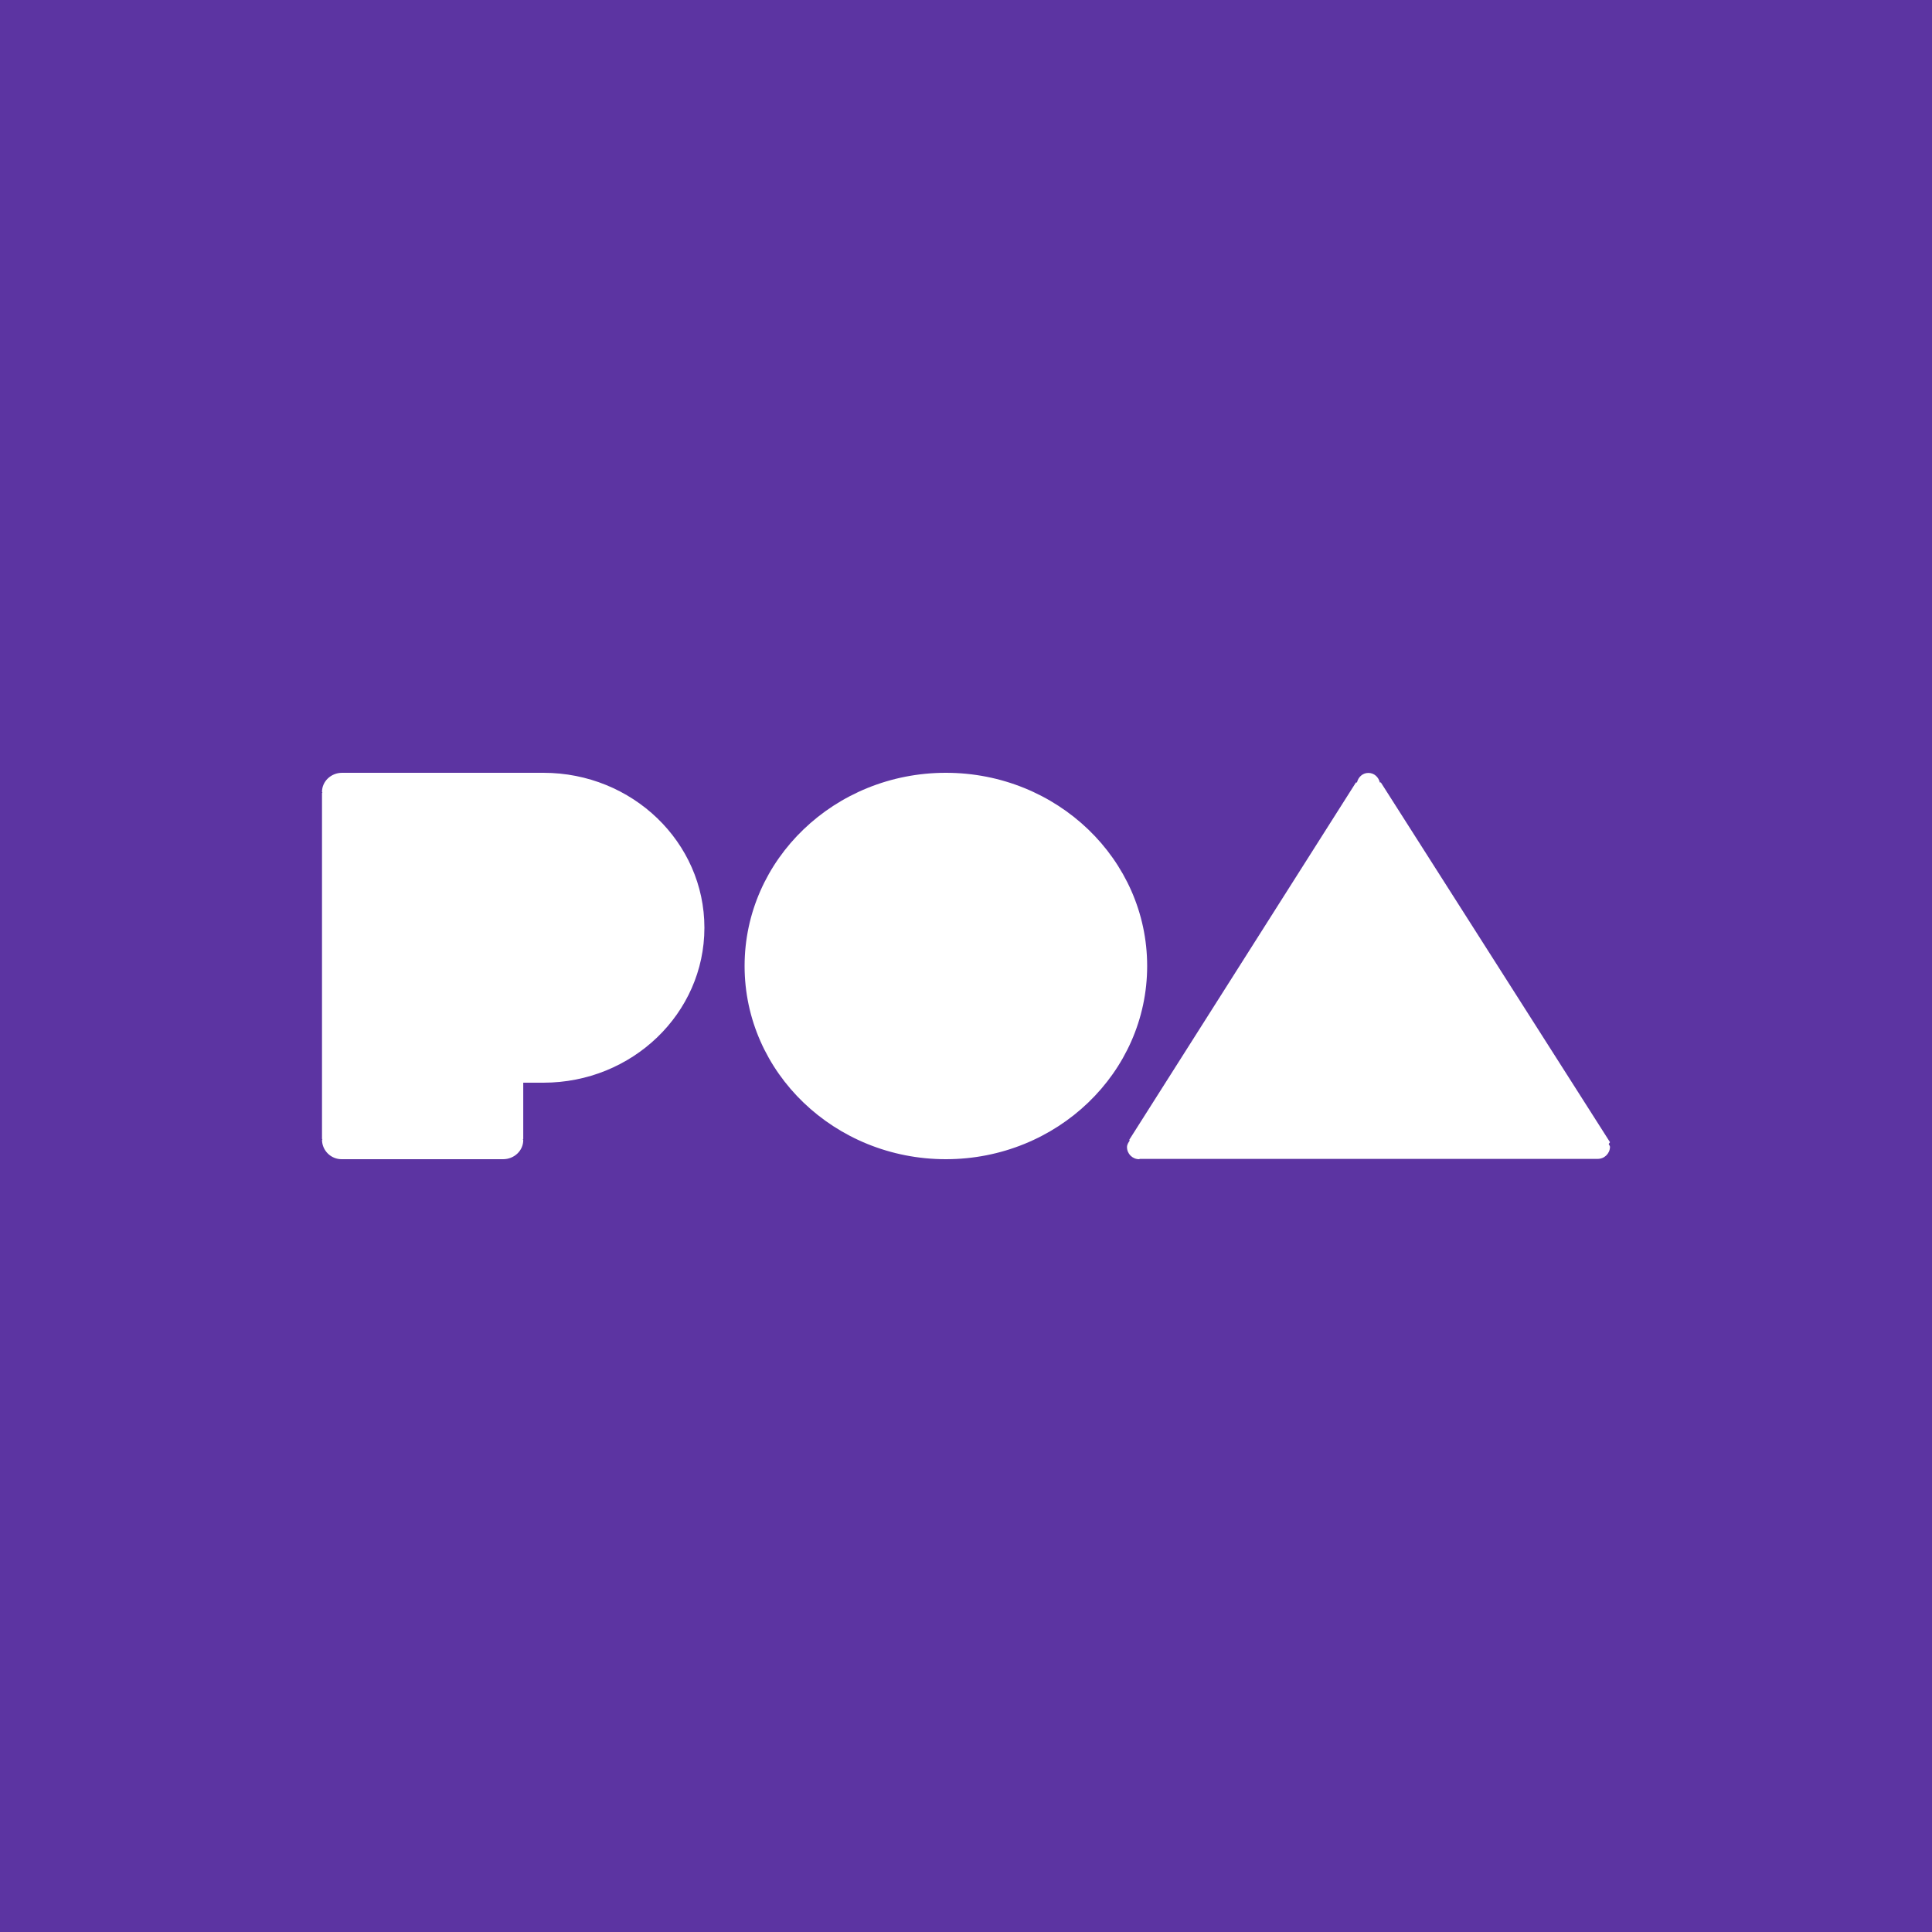
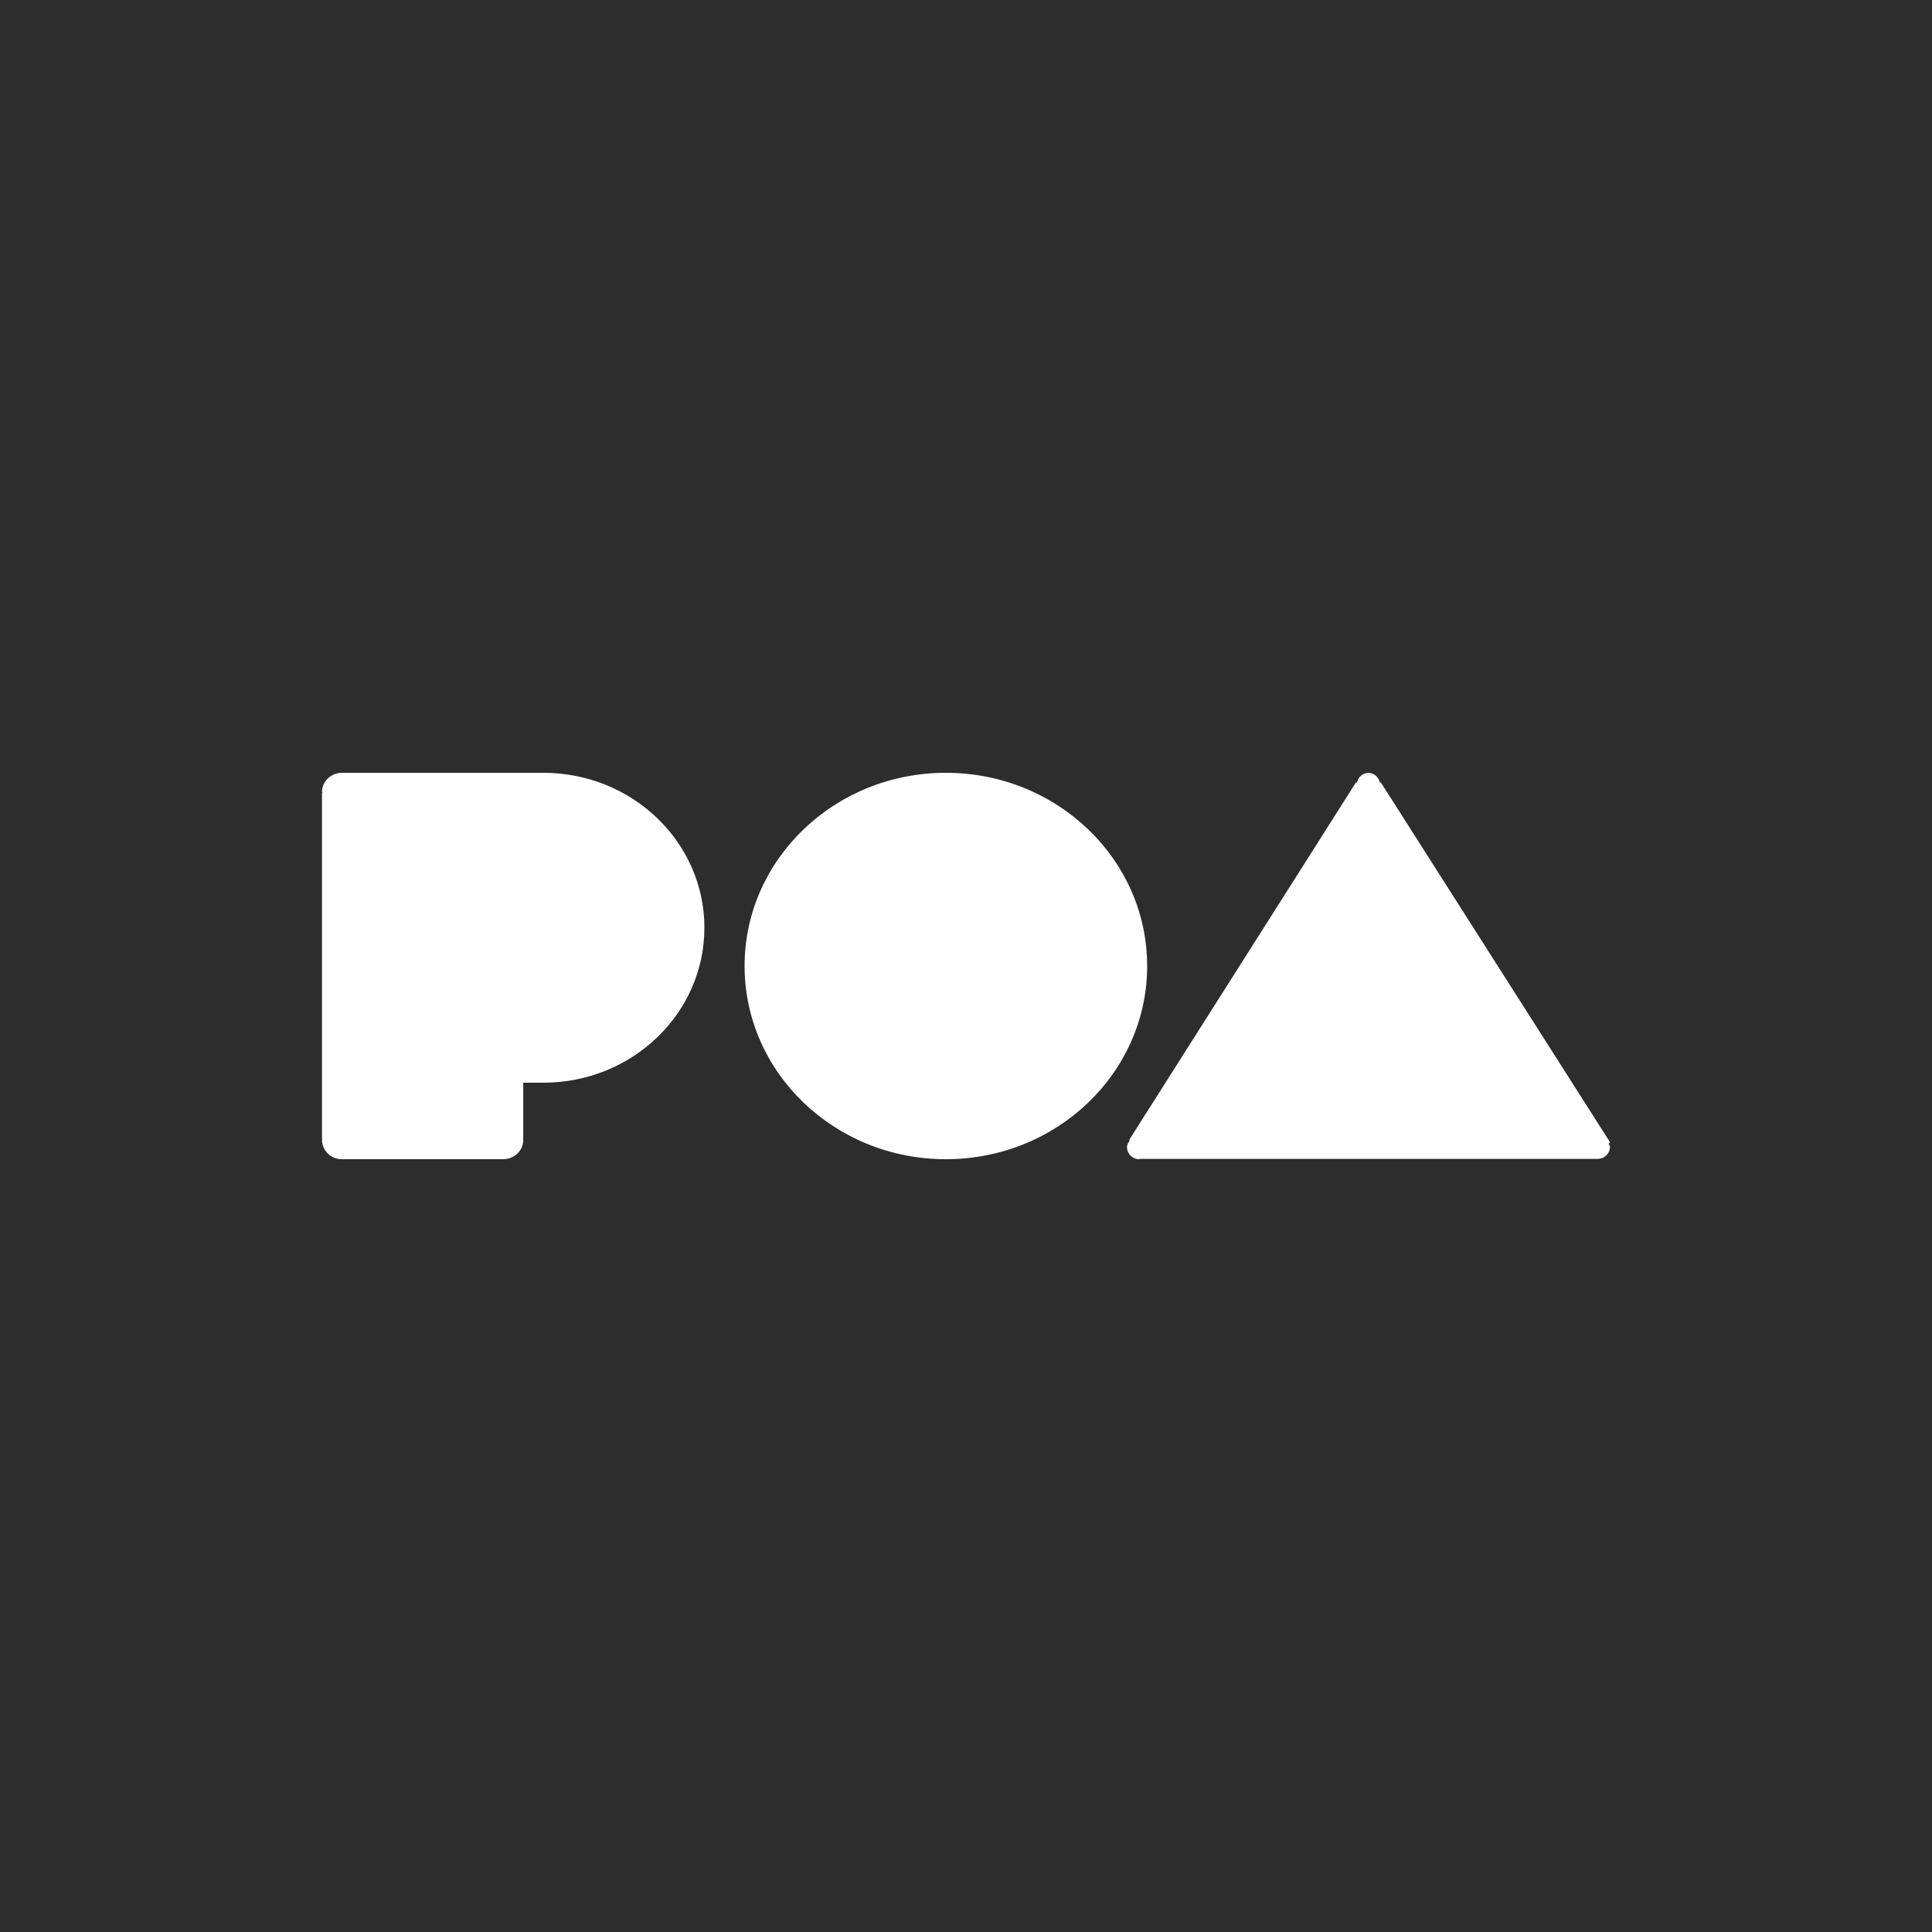
<svg xmlns="http://www.w3.org/2000/svg" height="30" width="30">
  <g fill-rule="evenodd">
-     <path d="m30 14.999v15.001h-30v-30h30z" fill="#5c34a2" />
+     <path d="m30 14.999v15.001h-30v-30h30z" fill="#2D2D2D" />
    <path d="m8.438 16.812h-.313v.875h-.007c.001.006.007.01.007.016 0 .164-.14.297-.313.297h-2.5a.305.305 0 0 1 -.312-.297c0-.006.006-.01.007-.016h-.007v-5.375h.007c-.001-.006-.007-.009-.007-.015 0-.164.14-.297.312-.297h3.126c1.38 0 2.5 1.077 2.5 2.406s-1.12 2.406-2.5 2.406zm6.249-4.812c1.726 0 3.126 1.343 3.126 3s-1.4 3-3.126 3c-1.725 0-3.125-1.343-3.125-3s1.4-3 3.125-3zm10.313 5.81a.19.19 0 0 1 -.193.185h-7.108c-.004.001-.007.005-.011.005a.188.188 0 0 1 -.188-.187c0-.04.021-.071.042-.102l-.007-.012 3.52-5.549h.016c.02-.082.086-.148.177-.148.092 0 .158.066.178.148h.016l3.558 5.586-.02.027c.005.017.02.029.02.047z" fill="#fff" />
  </g>
</svg>
